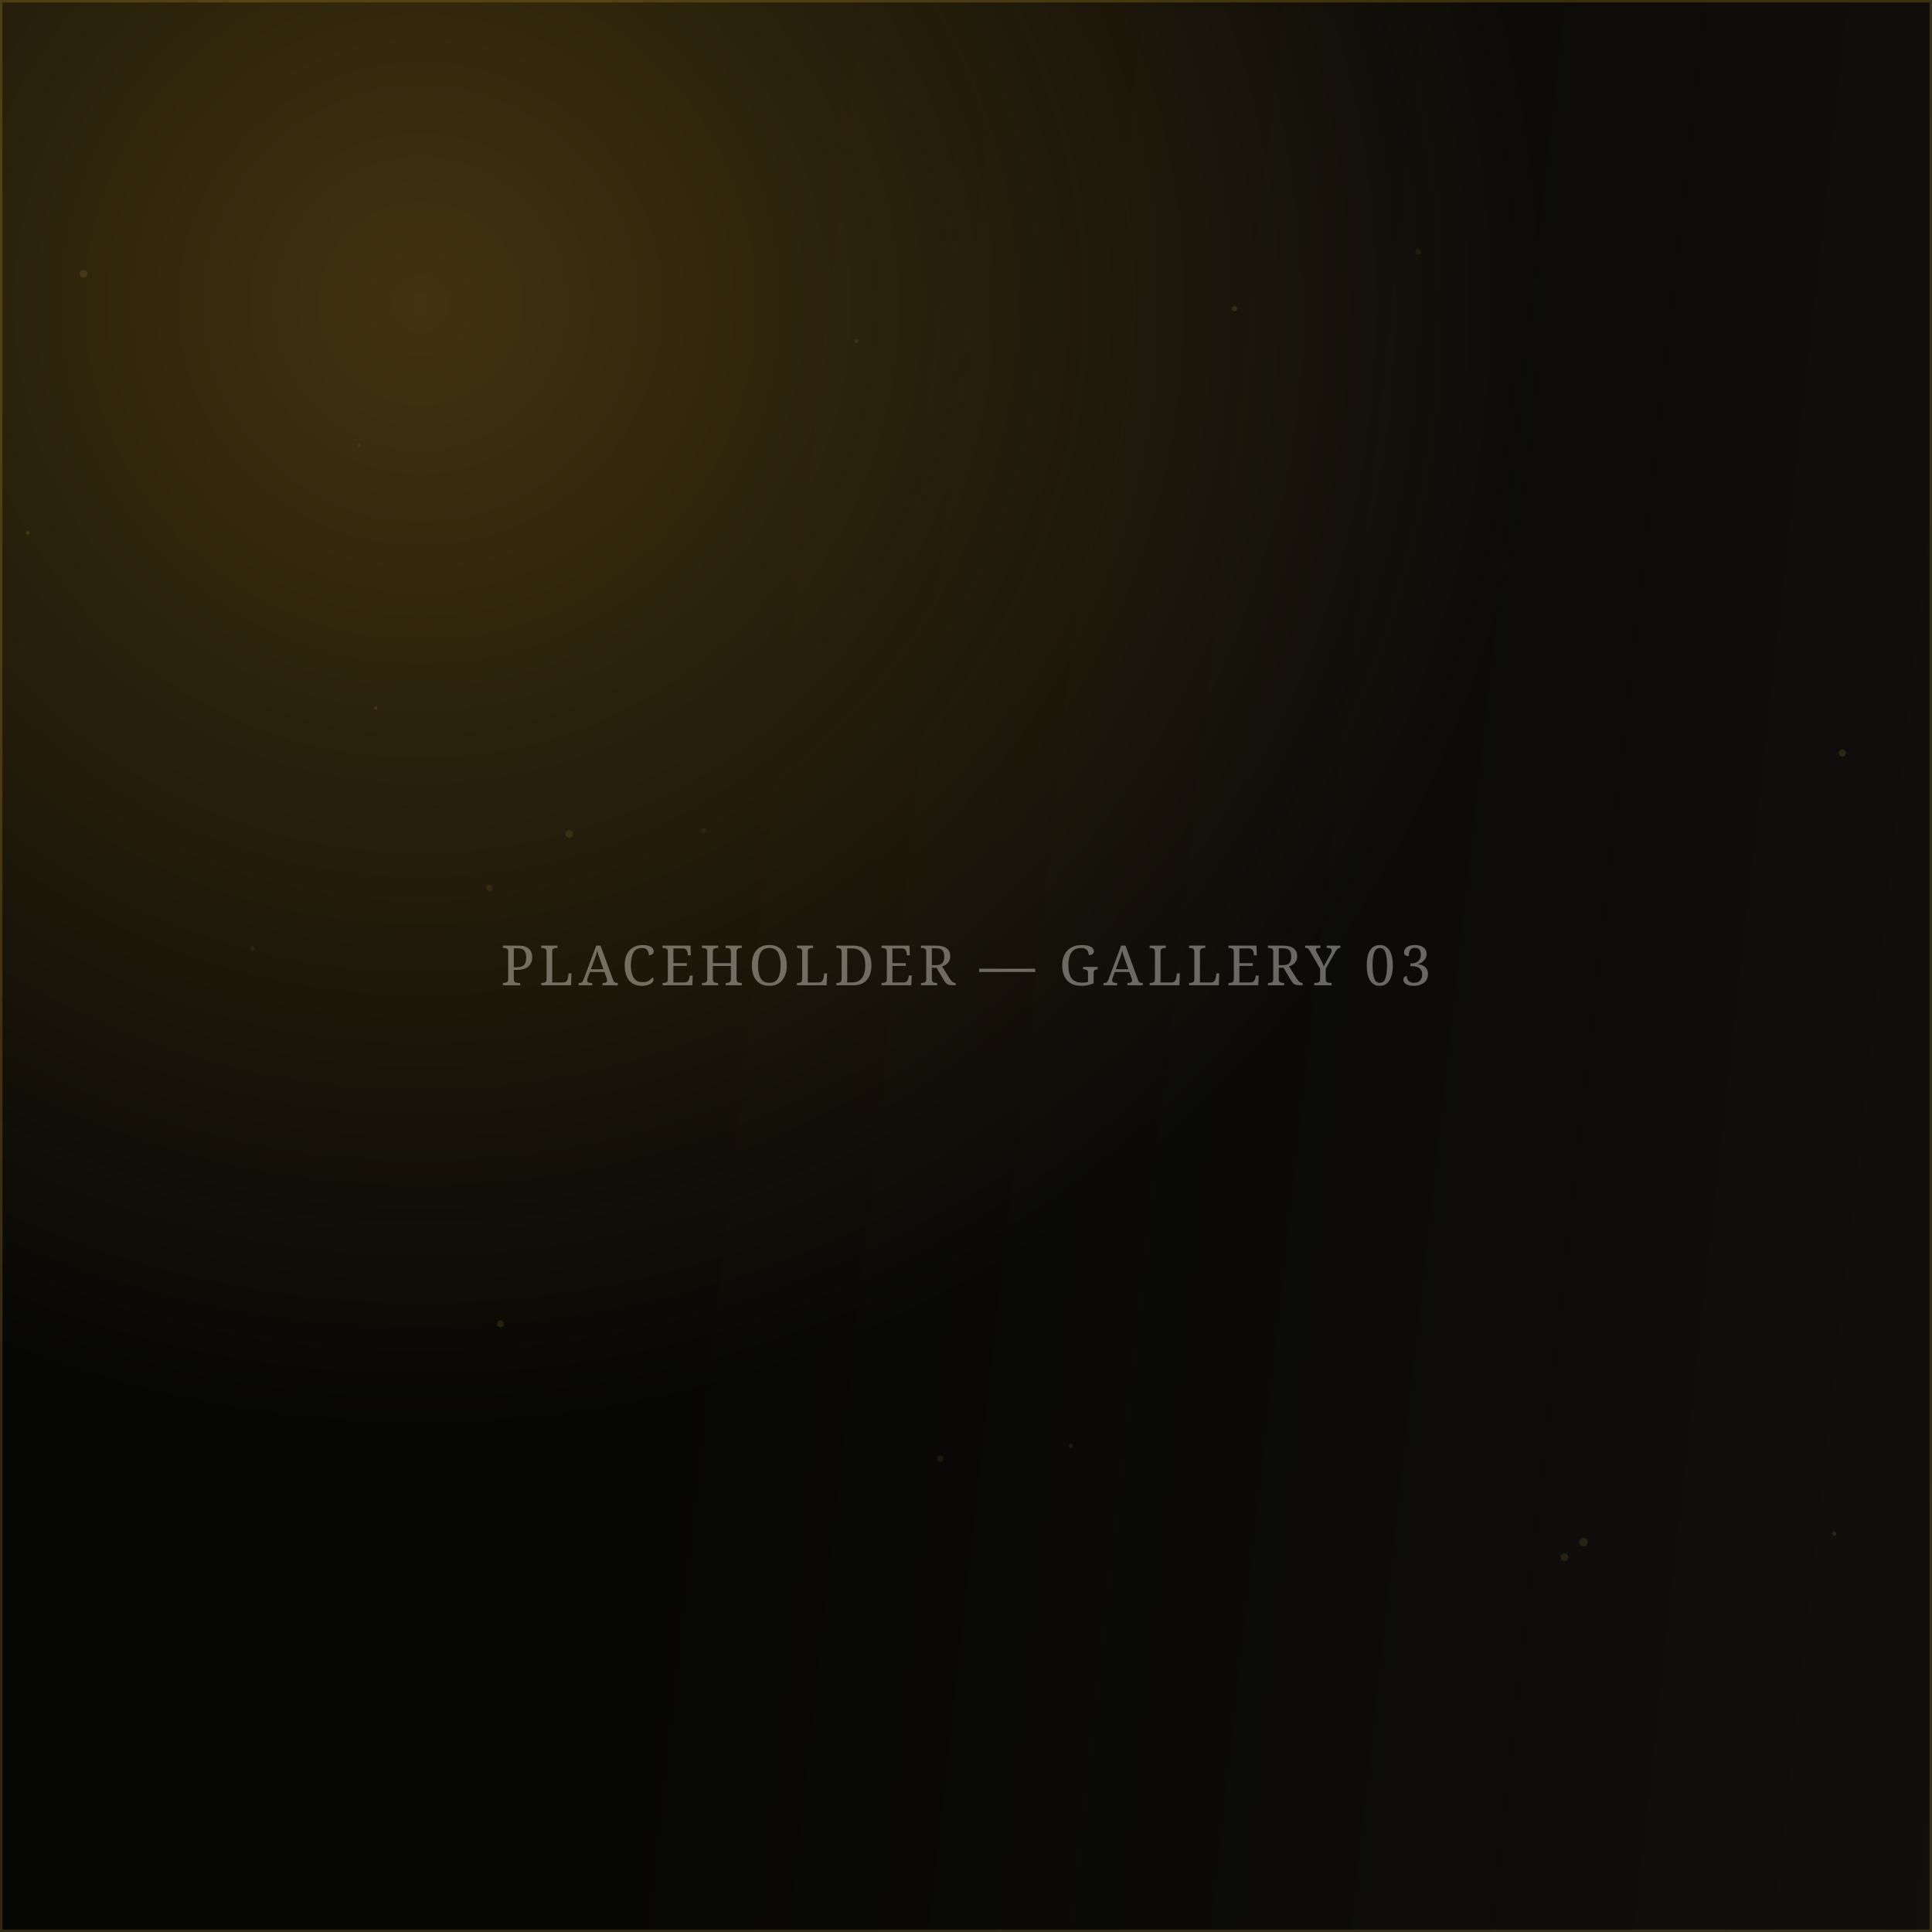
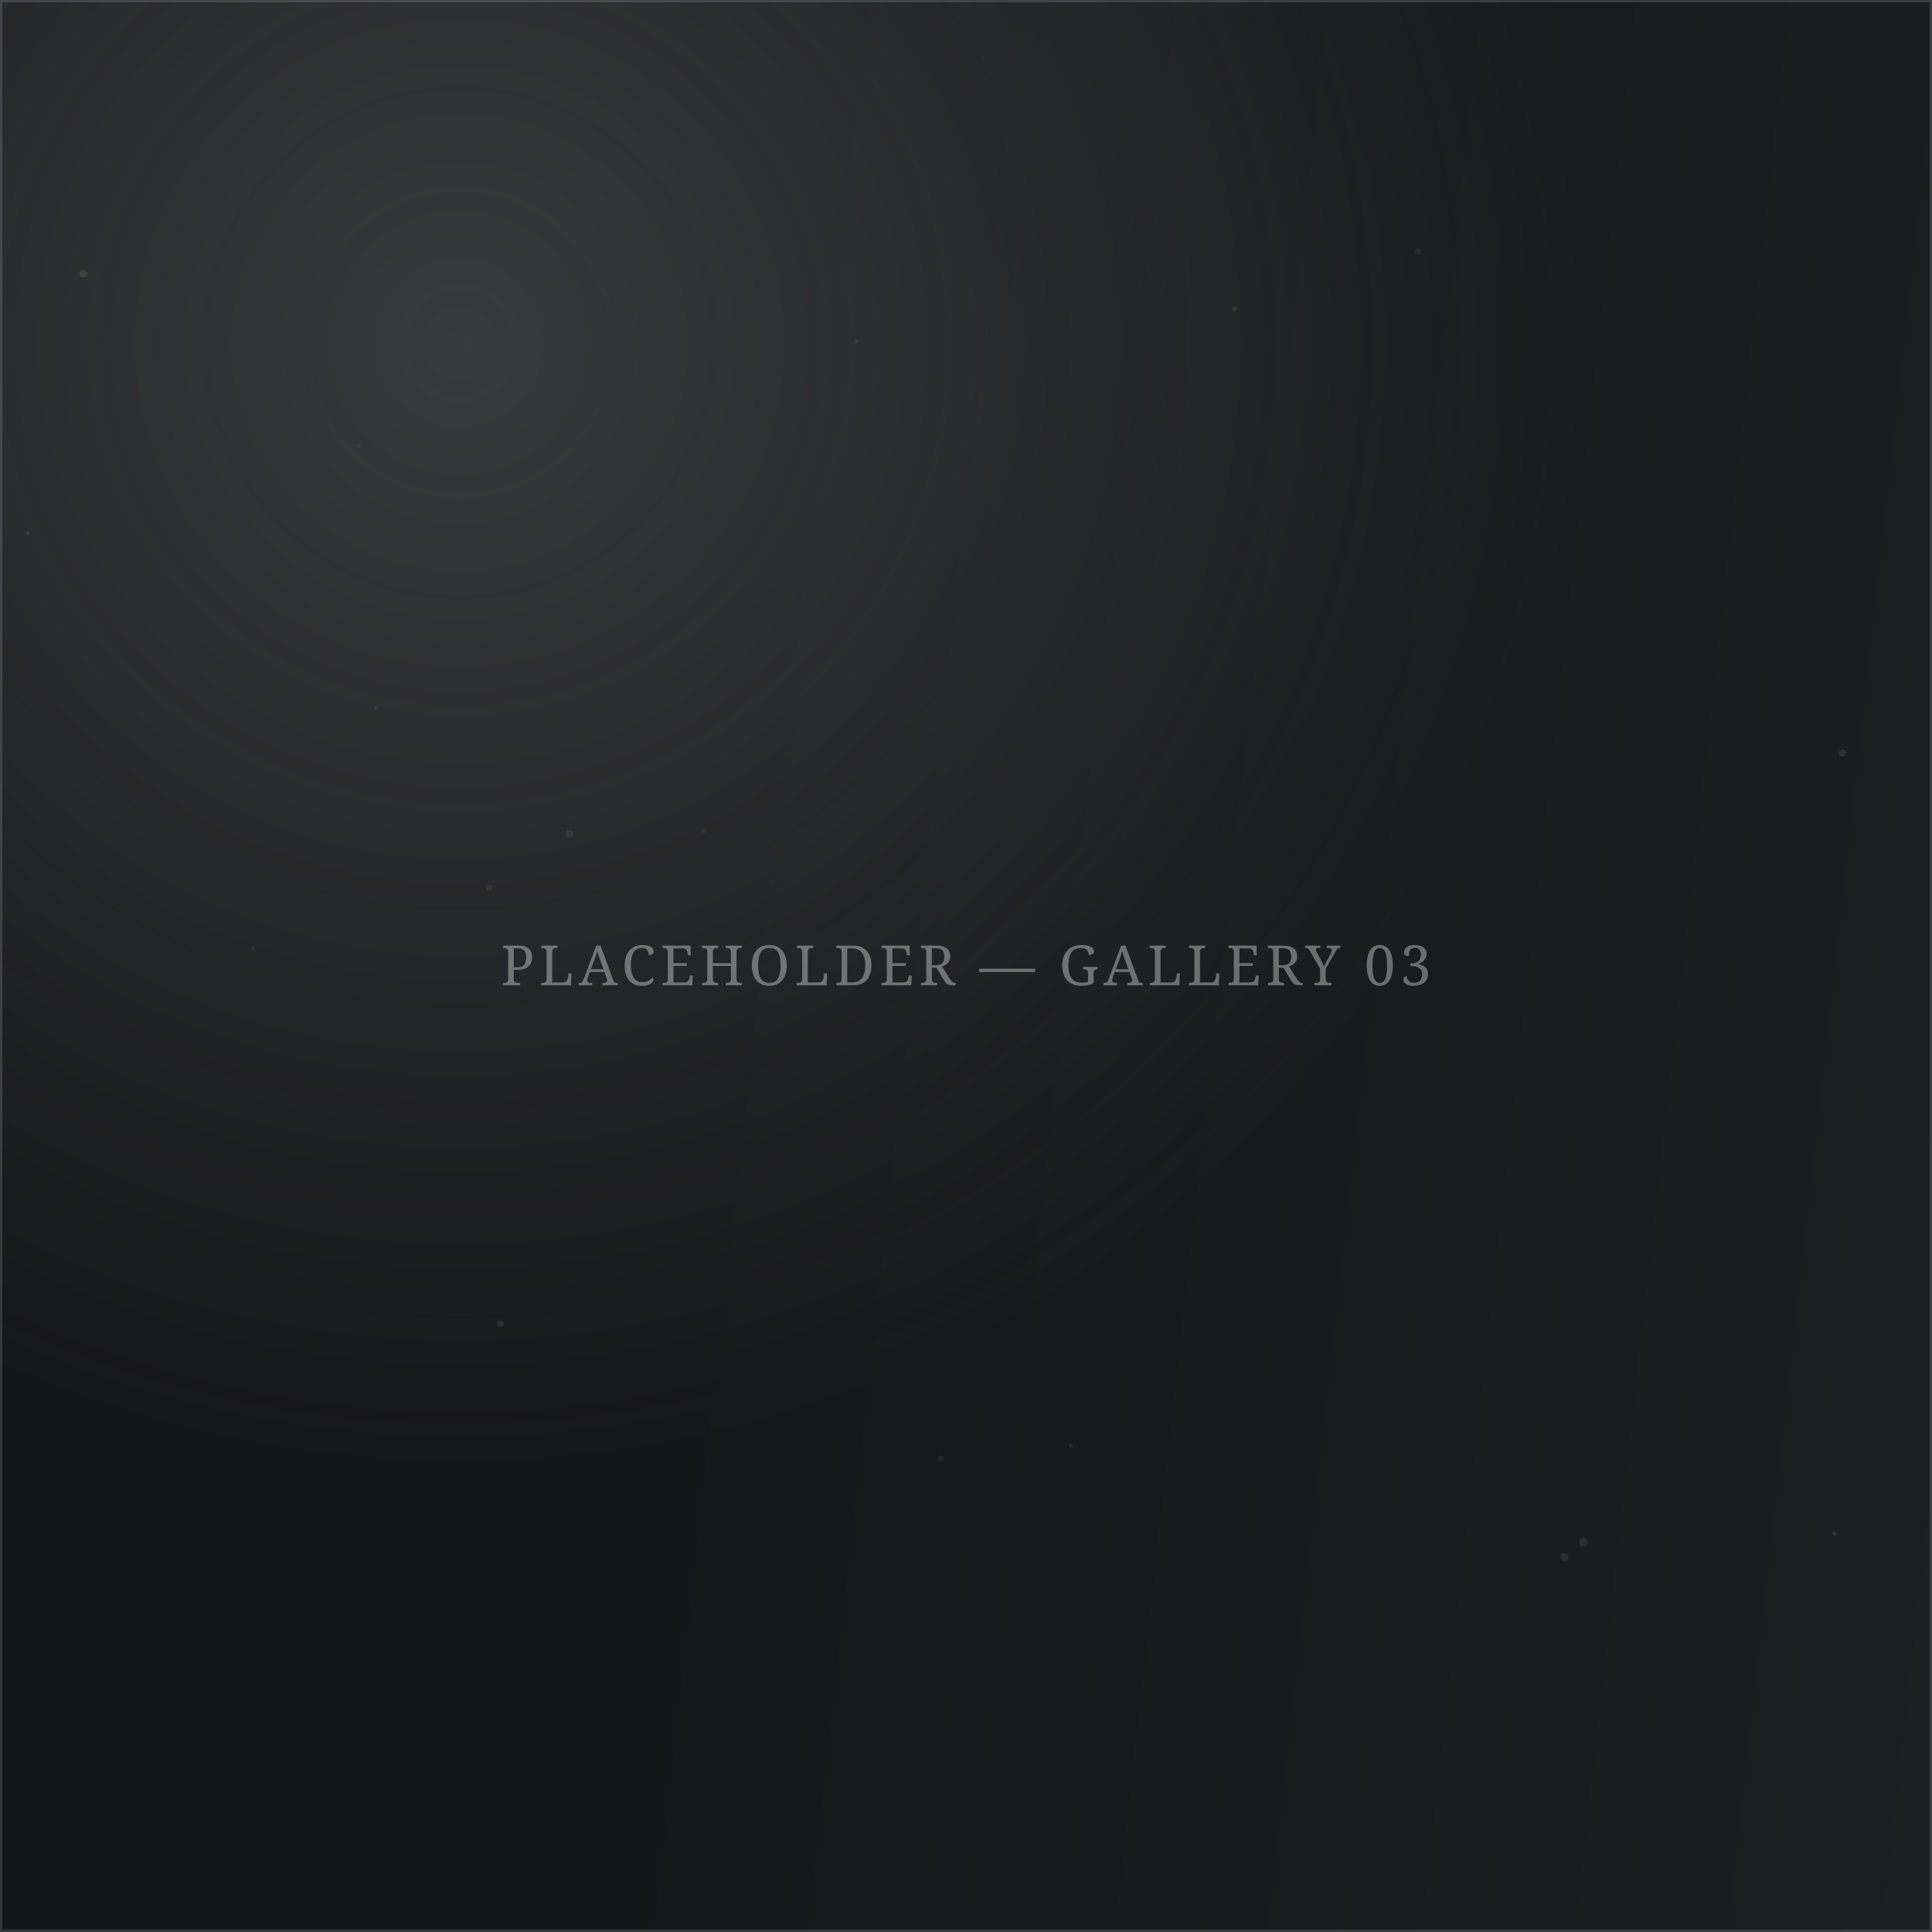
<svg xmlns="http://www.w3.org/2000/svg" viewBox="0 0 800 800" width="800" height="800" role="img" aria-label="PLACEHOLDER — GALLERY 03">
  <defs>
    <linearGradient id="g" x1="0%" y1="0%" x2="100%" y2="100%" gradientTransform="rotate(141 0.5 0.5)">
-       <stop offset="0%" stop-color="#141210" />
-       <stop offset="60%" stop-color="#060605" />
-       <stop offset="100%" stop-color="#060605" />
+       <stop offset="0%" stop-color="#1F2124" />
+       <stop offset="60%" stop-color="#151618" />
+       <stop offset="100%" stop-color="#151618" />
    </linearGradient>
-     <radialGradient id="glow" cx="22%" cy="16%" r="58%">
-       <stop offset="0%" stop-color="#8A6A1D" stop-opacity="0.45" />
-       <stop offset="100%" stop-color="#8A6A1D" stop-opacity="0" />
+     <radialGradient id="glow" cx="24%" cy="18%" r="58%">
+       <stop offset="0%" stop-color="#5C5E62" stop-opacity="0.5" />
+       <stop offset="100%" stop-color="#5C5E62" stop-opacity="0" />
    </radialGradient>
  </defs>
  <rect width="800" height="800" fill="url(#g)" />
  <rect width="800" height="800" fill="url(#glow)" />
-   <circle cx="207.2" cy="548.2" r="1.4" fill="#D4AF37" opacity="0.14" />
-   <circle cx="148.6" cy="184.4" r="0.8" fill="#D4AF37" opacity="0.08" />
-   <circle cx="587.2" cy="104.2" r="1.2" fill="#D4AF37" opacity="0.08" />
-   <circle cx="235.7" cy="345.3" r="1.6" fill="#D4AF37" opacity="0.12" />
-   <circle cx="11.5" cy="220.7" r="0.8" fill="#D4AF37" opacity="0.15" />
-   <circle cx="647.8" cy="644.8" r="1.6" fill="#D4AF37" opacity="0.13" />
-   <circle cx="759.5" cy="635.0" r="0.9" fill="#D4AF37" opacity="0.14" />
-   <circle cx="389.4" cy="604.0" r="1.3" fill="#D4AF37" opacity="0.10" />
-   <circle cx="291.4" cy="343.9" r="1.0" fill="#D4AF37" opacity="0.07" />
-   <circle cx="655.7" cy="638.6" r="1.8" fill="#D4AF37" opacity="0.13" />
-   <circle cx="443.4" cy="598.7" r="0.8" fill="#D4AF37" opacity="0.13" />
-   <circle cx="354.7" cy="141.3" r="0.8" fill="#D4AF37" opacity="0.11" />
-   <circle cx="202.6" cy="367.6" r="1.3" fill="#D4AF37" opacity="0.10" />
-   <circle cx="104.6" cy="392.7" r="0.9" fill="#D4AF37" opacity="0.08" />
-   <circle cx="155.6" cy="293.2" r="0.7" fill="#D4AF37" opacity="0.13" />
-   <circle cx="762.9" cy="311.8" r="1.5" fill="#D4AF37" opacity="0.15" />
-   <circle cx="34.6" cy="113.4" r="1.6" fill="#D4AF37" opacity="0.14" />
-   <circle cx="511.2" cy="127.8" r="1.1" fill="#D4AF37" opacity="0.15" />
-   <rect x="0.5" y="0.5" width="799" height="799" fill="none" stroke="#D4AF37" stroke-opacity="0.22" />
-   <text x="400.0" y="400.0" text-anchor="middle" dominant-baseline="middle" font-family="Georgia, serif" font-size="23" letter-spacing="2" fill="#F5F1E8" fill-opacity="0.4">PLACEHOLDER — GALLERY 03</text>
+   <circle cx="207.2" cy="548.2" r="1.4" fill="#B7BABE" opacity="0.12" />
+   <circle cx="148.6" cy="184.4" r="0.8" fill="#B7BABE" opacity="0.07" />
+   <circle cx="587.2" cy="104.2" r="1.2" fill="#B7BABE" opacity="0.07" />
+   <circle cx="235.7" cy="345.3" r="1.6" fill="#B7BABE" opacity="0.10" />
+   <circle cx="11.5" cy="220.7" r="0.8" fill="#B7BABE" opacity="0.12" />
+   <circle cx="647.8" cy="644.8" r="1.6" fill="#B7BABE" opacity="0.11" />
+   <circle cx="759.5" cy="635.0" r="0.9" fill="#B7BABE" opacity="0.12" />
+   <circle cx="389.4" cy="604.0" r="1.3" fill="#B7BABE" opacity="0.08" />
+   <circle cx="291.4" cy="343.9" r="1.0" fill="#B7BABE" opacity="0.06" />
+   <circle cx="655.7" cy="638.6" r="1.8" fill="#B7BABE" opacity="0.11" />
+   <circle cx="443.4" cy="598.7" r="0.8" fill="#B7BABE" opacity="0.10" />
+   <circle cx="354.7" cy="141.3" r="0.8" fill="#B7BABE" opacity="0.09" />
+   <circle cx="202.6" cy="367.6" r="1.3" fill="#B7BABE" opacity="0.08" />
+   <circle cx="104.6" cy="392.7" r="0.9" fill="#B7BABE" opacity="0.07" />
+   <circle cx="155.6" cy="293.2" r="0.7" fill="#B7BABE" opacity="0.10" />
+   <circle cx="762.9" cy="311.8" r="1.5" fill="#B7BABE" opacity="0.12" />
+   <circle cx="34.6" cy="113.4" r="1.6" fill="#B7BABE" opacity="0.12" />
+   <circle cx="511.2" cy="127.8" r="1.1" fill="#B7BABE" opacity="0.12" />
+   <rect x="0.5" y="0.5" width="799" height="799" fill="none" stroke="#B7BABE" stroke-opacity="0.2" />
+   <text x="400.0" y="400.0" text-anchor="middle" dominant-baseline="middle" font-family="Georgia, serif" font-size="23" letter-spacing="2" fill="#F2F2F0" fill-opacity="0.38">PLACEHOLDER — GALLERY 03</text>
</svg>
